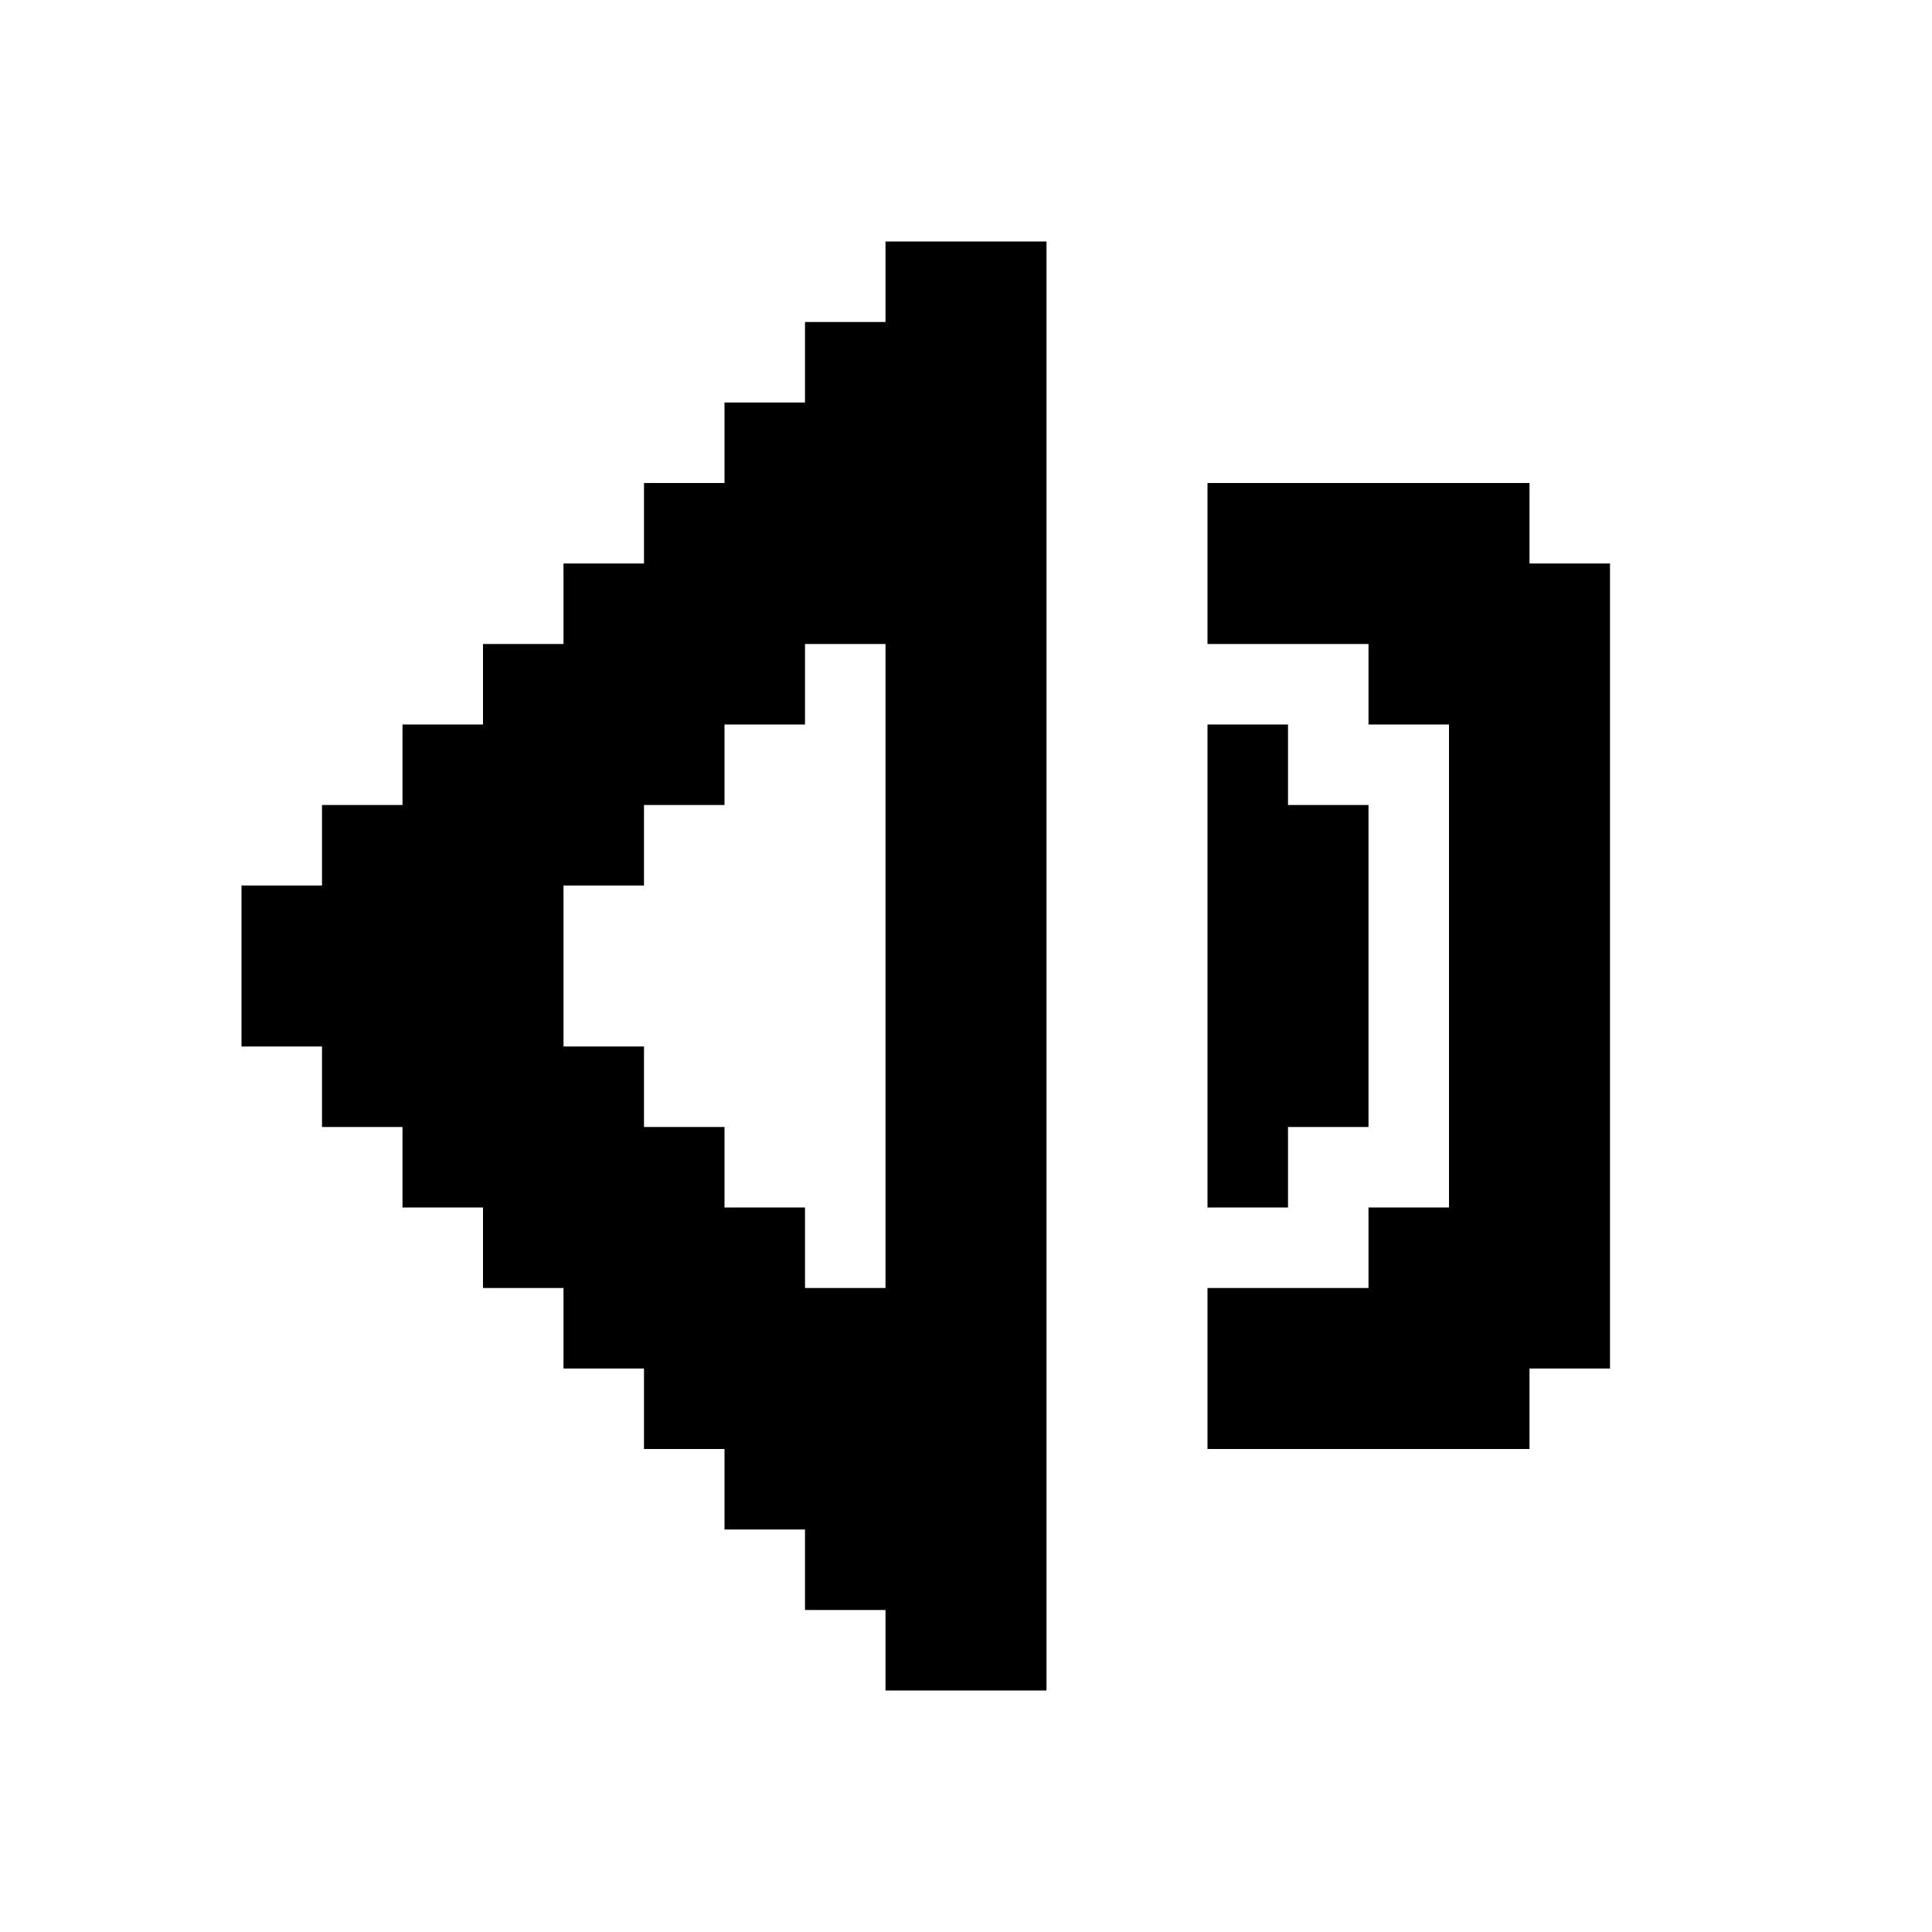
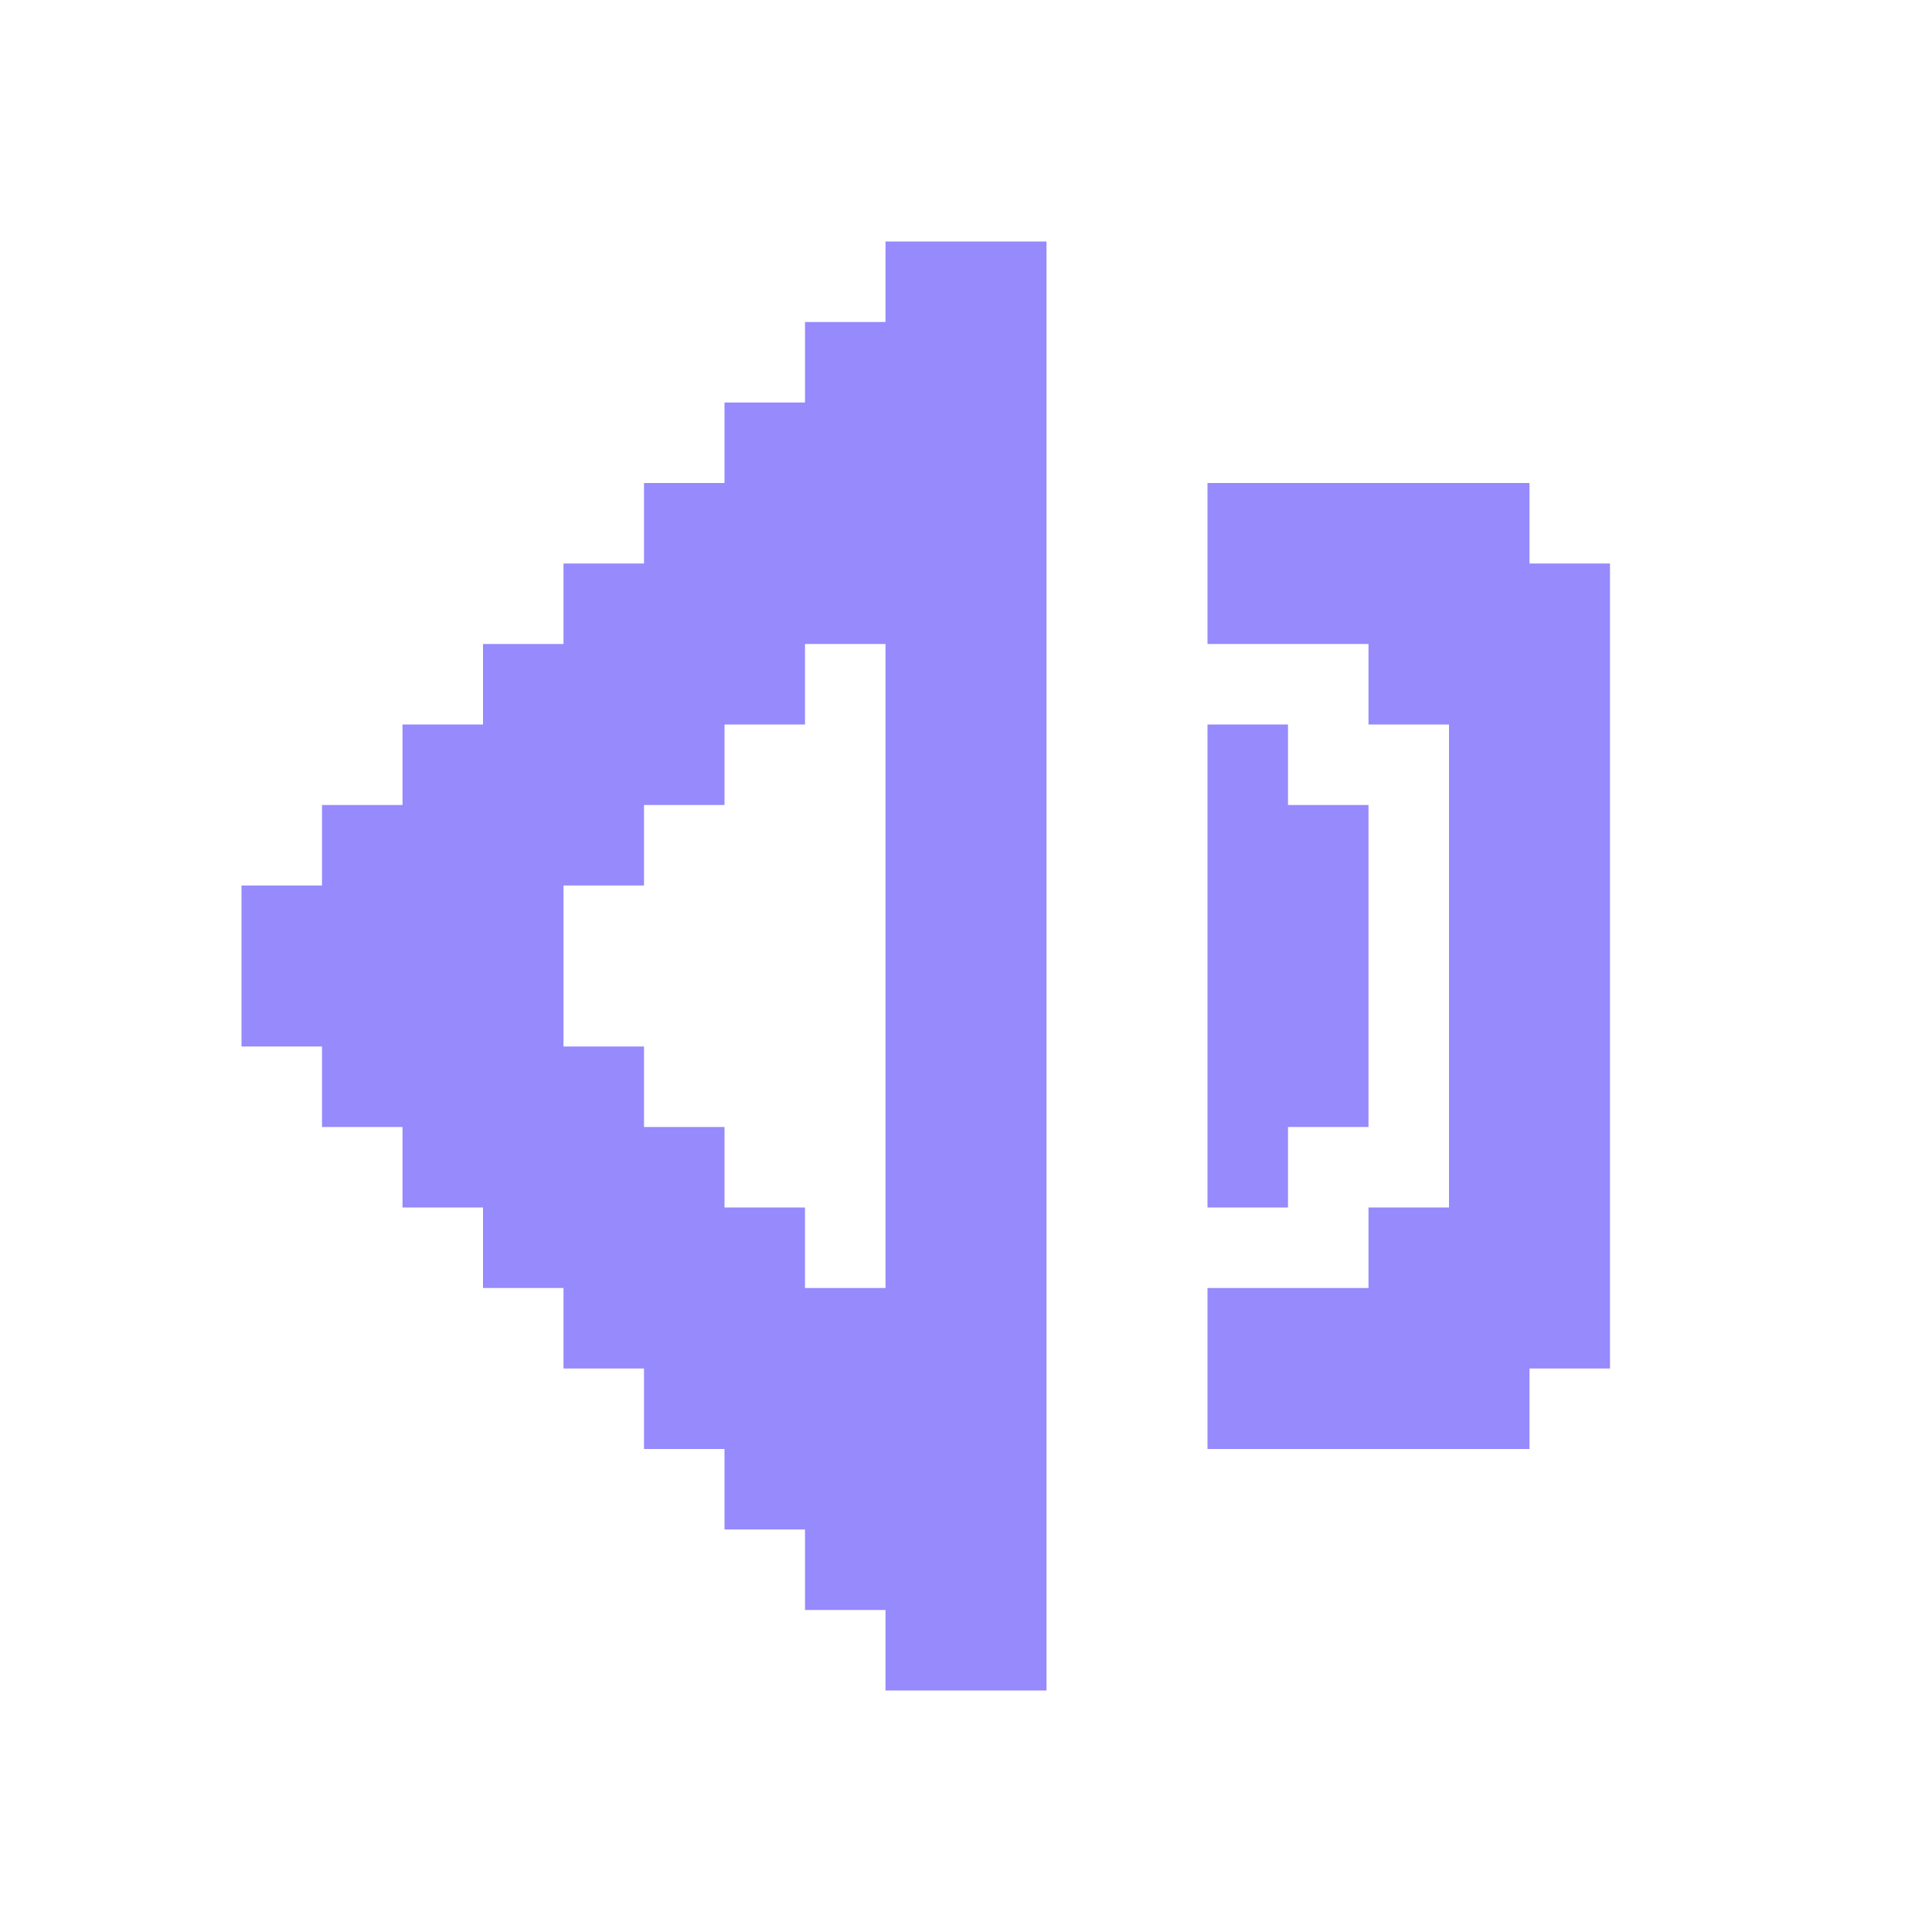
<svg xmlns="http://www.w3.org/2000/svg" width="24" height="24" viewBox="0 0 24 24" fill="none">
-   <path fill-rule="evenodd" clip-rule="evenodd" d="M11 3V4H10V5H9V6H8V7H7V8H6V9H5V10H4V11H3V13H4V14H5V15H6V16H7V17H8V18H9V19H10V20H11V21H13V3H11ZM11 16H10V15H9V14H8V13H7V11H8V10H9V9H10V8H11V16ZM16 14H17V10H16V9H15V15H16V14ZM19 6V7H20V17H19V18H15V16H17V15H18V9H17V8H15V6H19Z" fill="black" />
+   <path fill-rule="evenodd" clip-rule="evenodd" d="M11 3V4H10V5H9V6H8V7H7V8H6V9H5V10H4V11H3V13H4V14H5V15H6V16H7V17H8V18H9V19H10V20H11V21H13V3H11ZM11 16H10V15H9V14H8V13H7V11H8V10H9V9H10V8H11V16ZM16 14H17V10H16V9H15V15H16V14ZM19 6V7H20V17H19V18H15V16H17V15H18V9H17V8H15V6H19Z" fill="#968afd" />
</svg>
